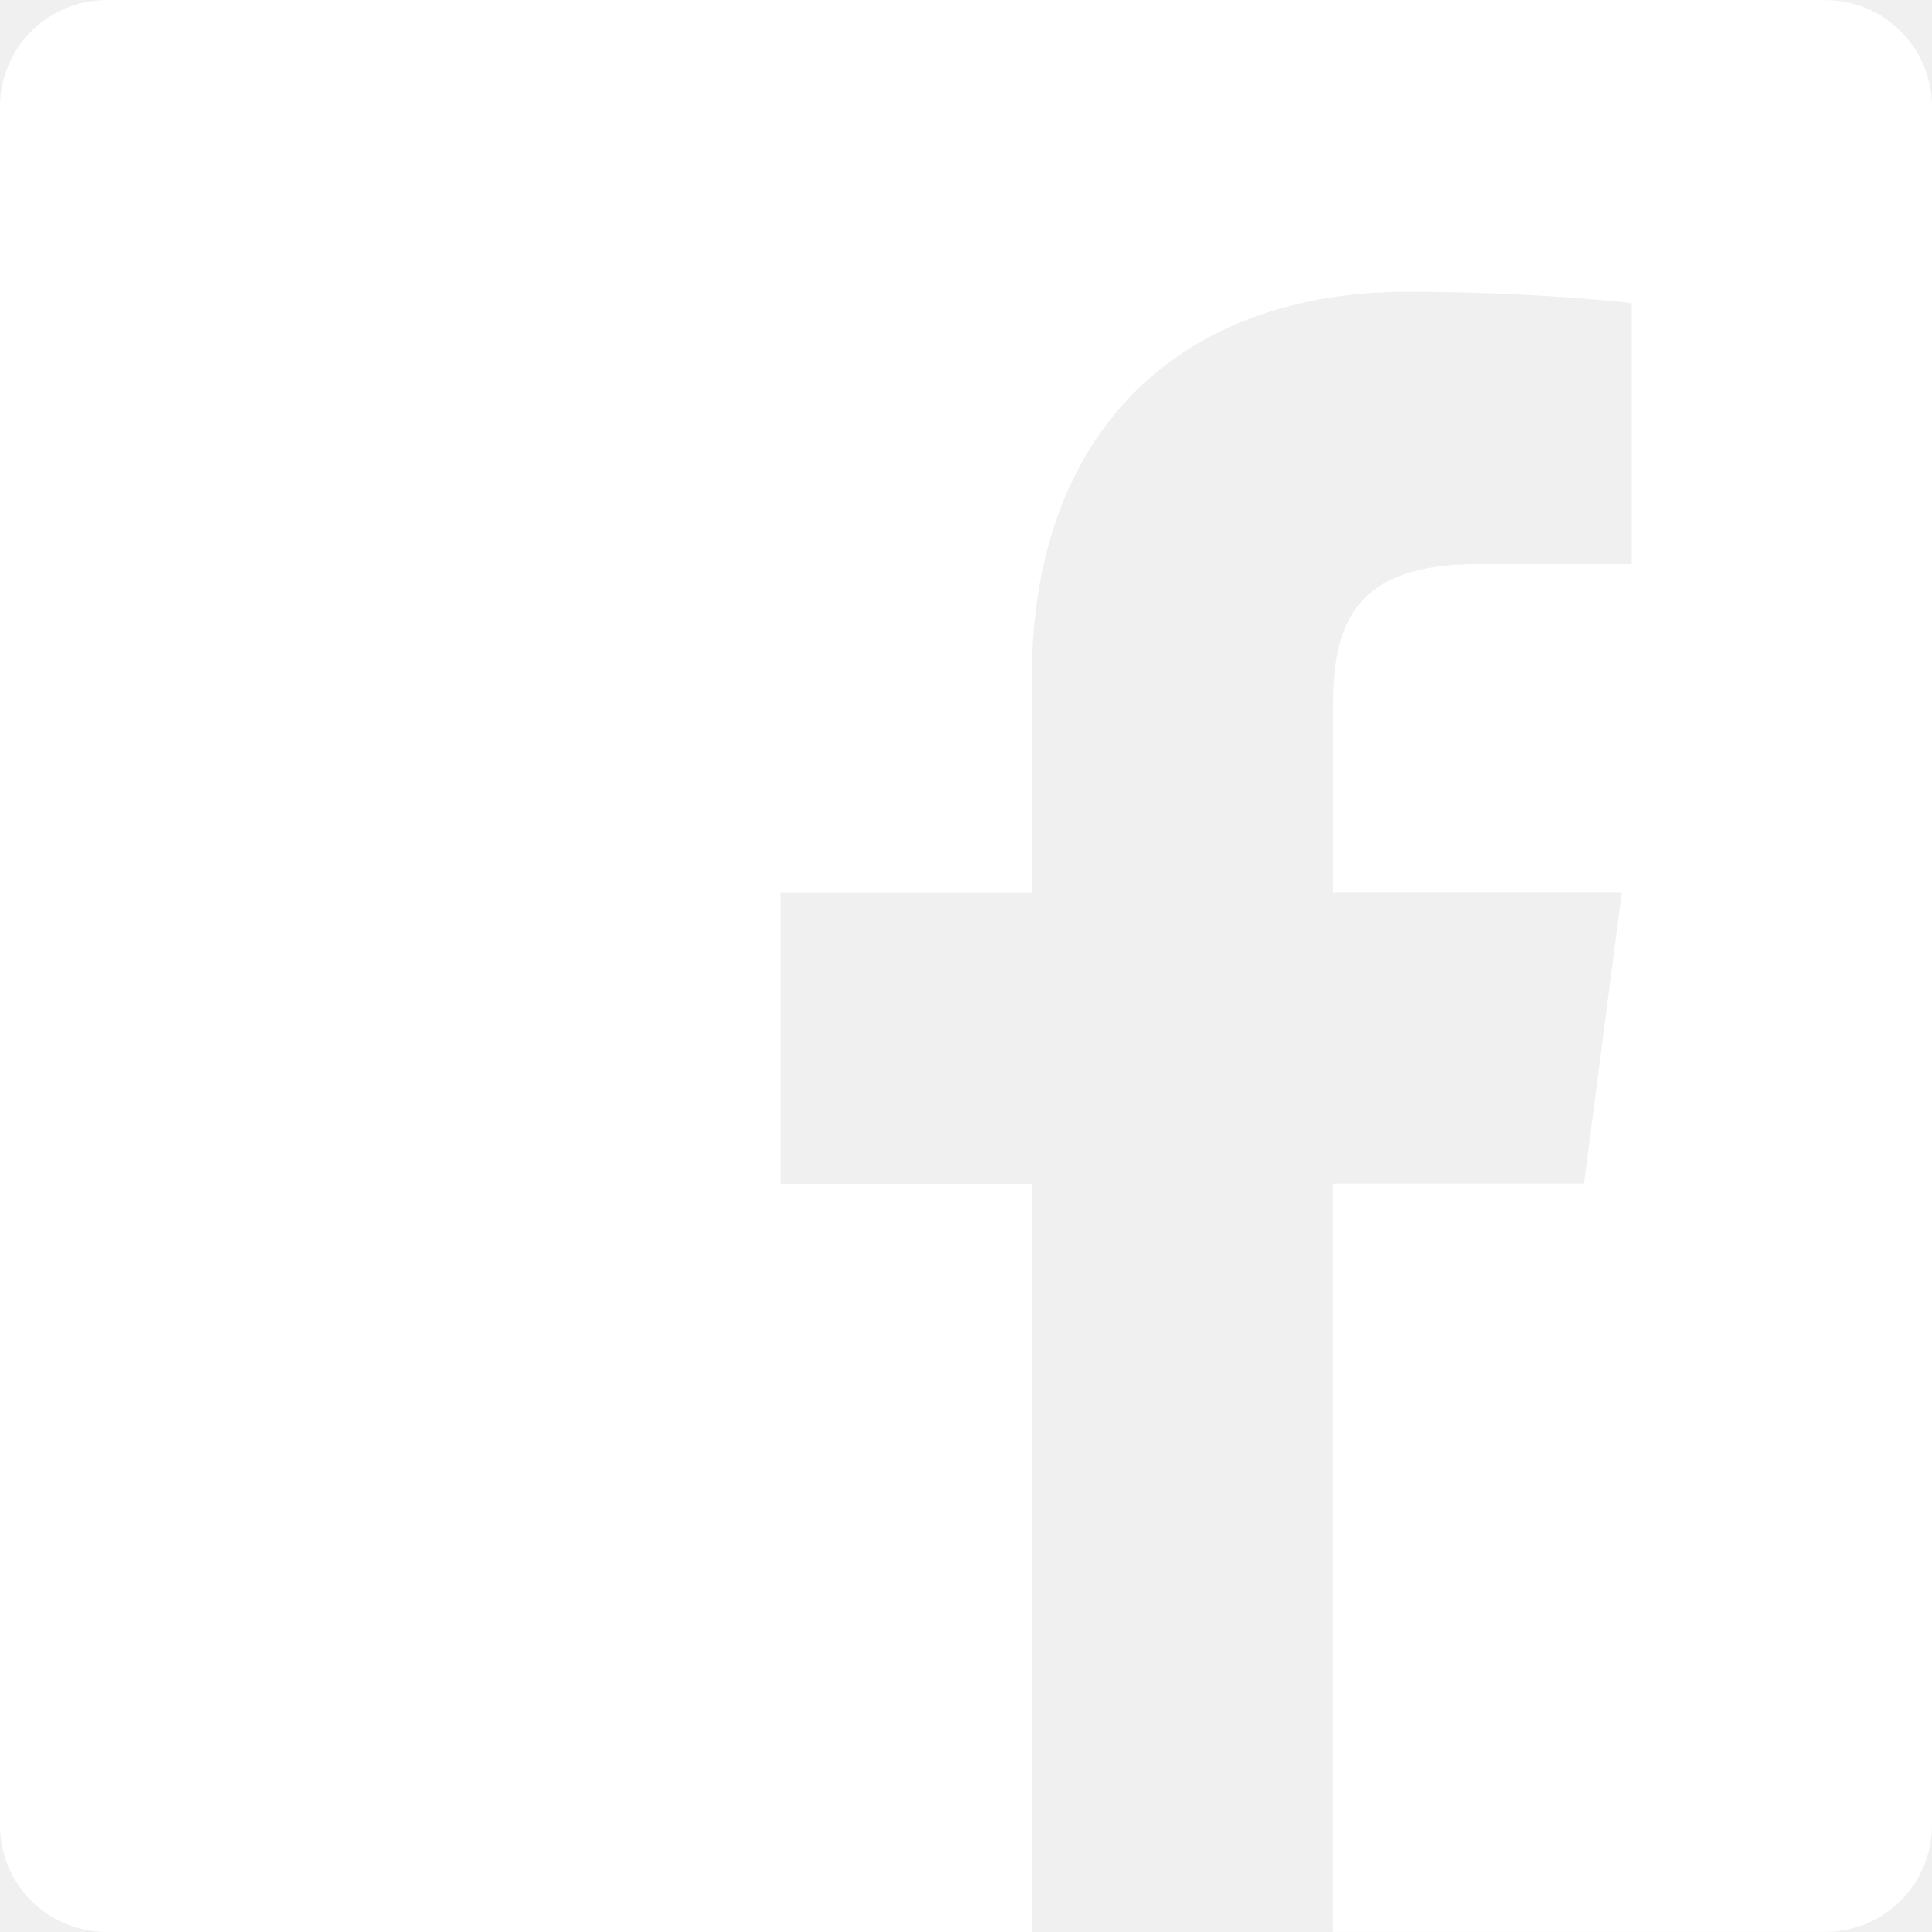
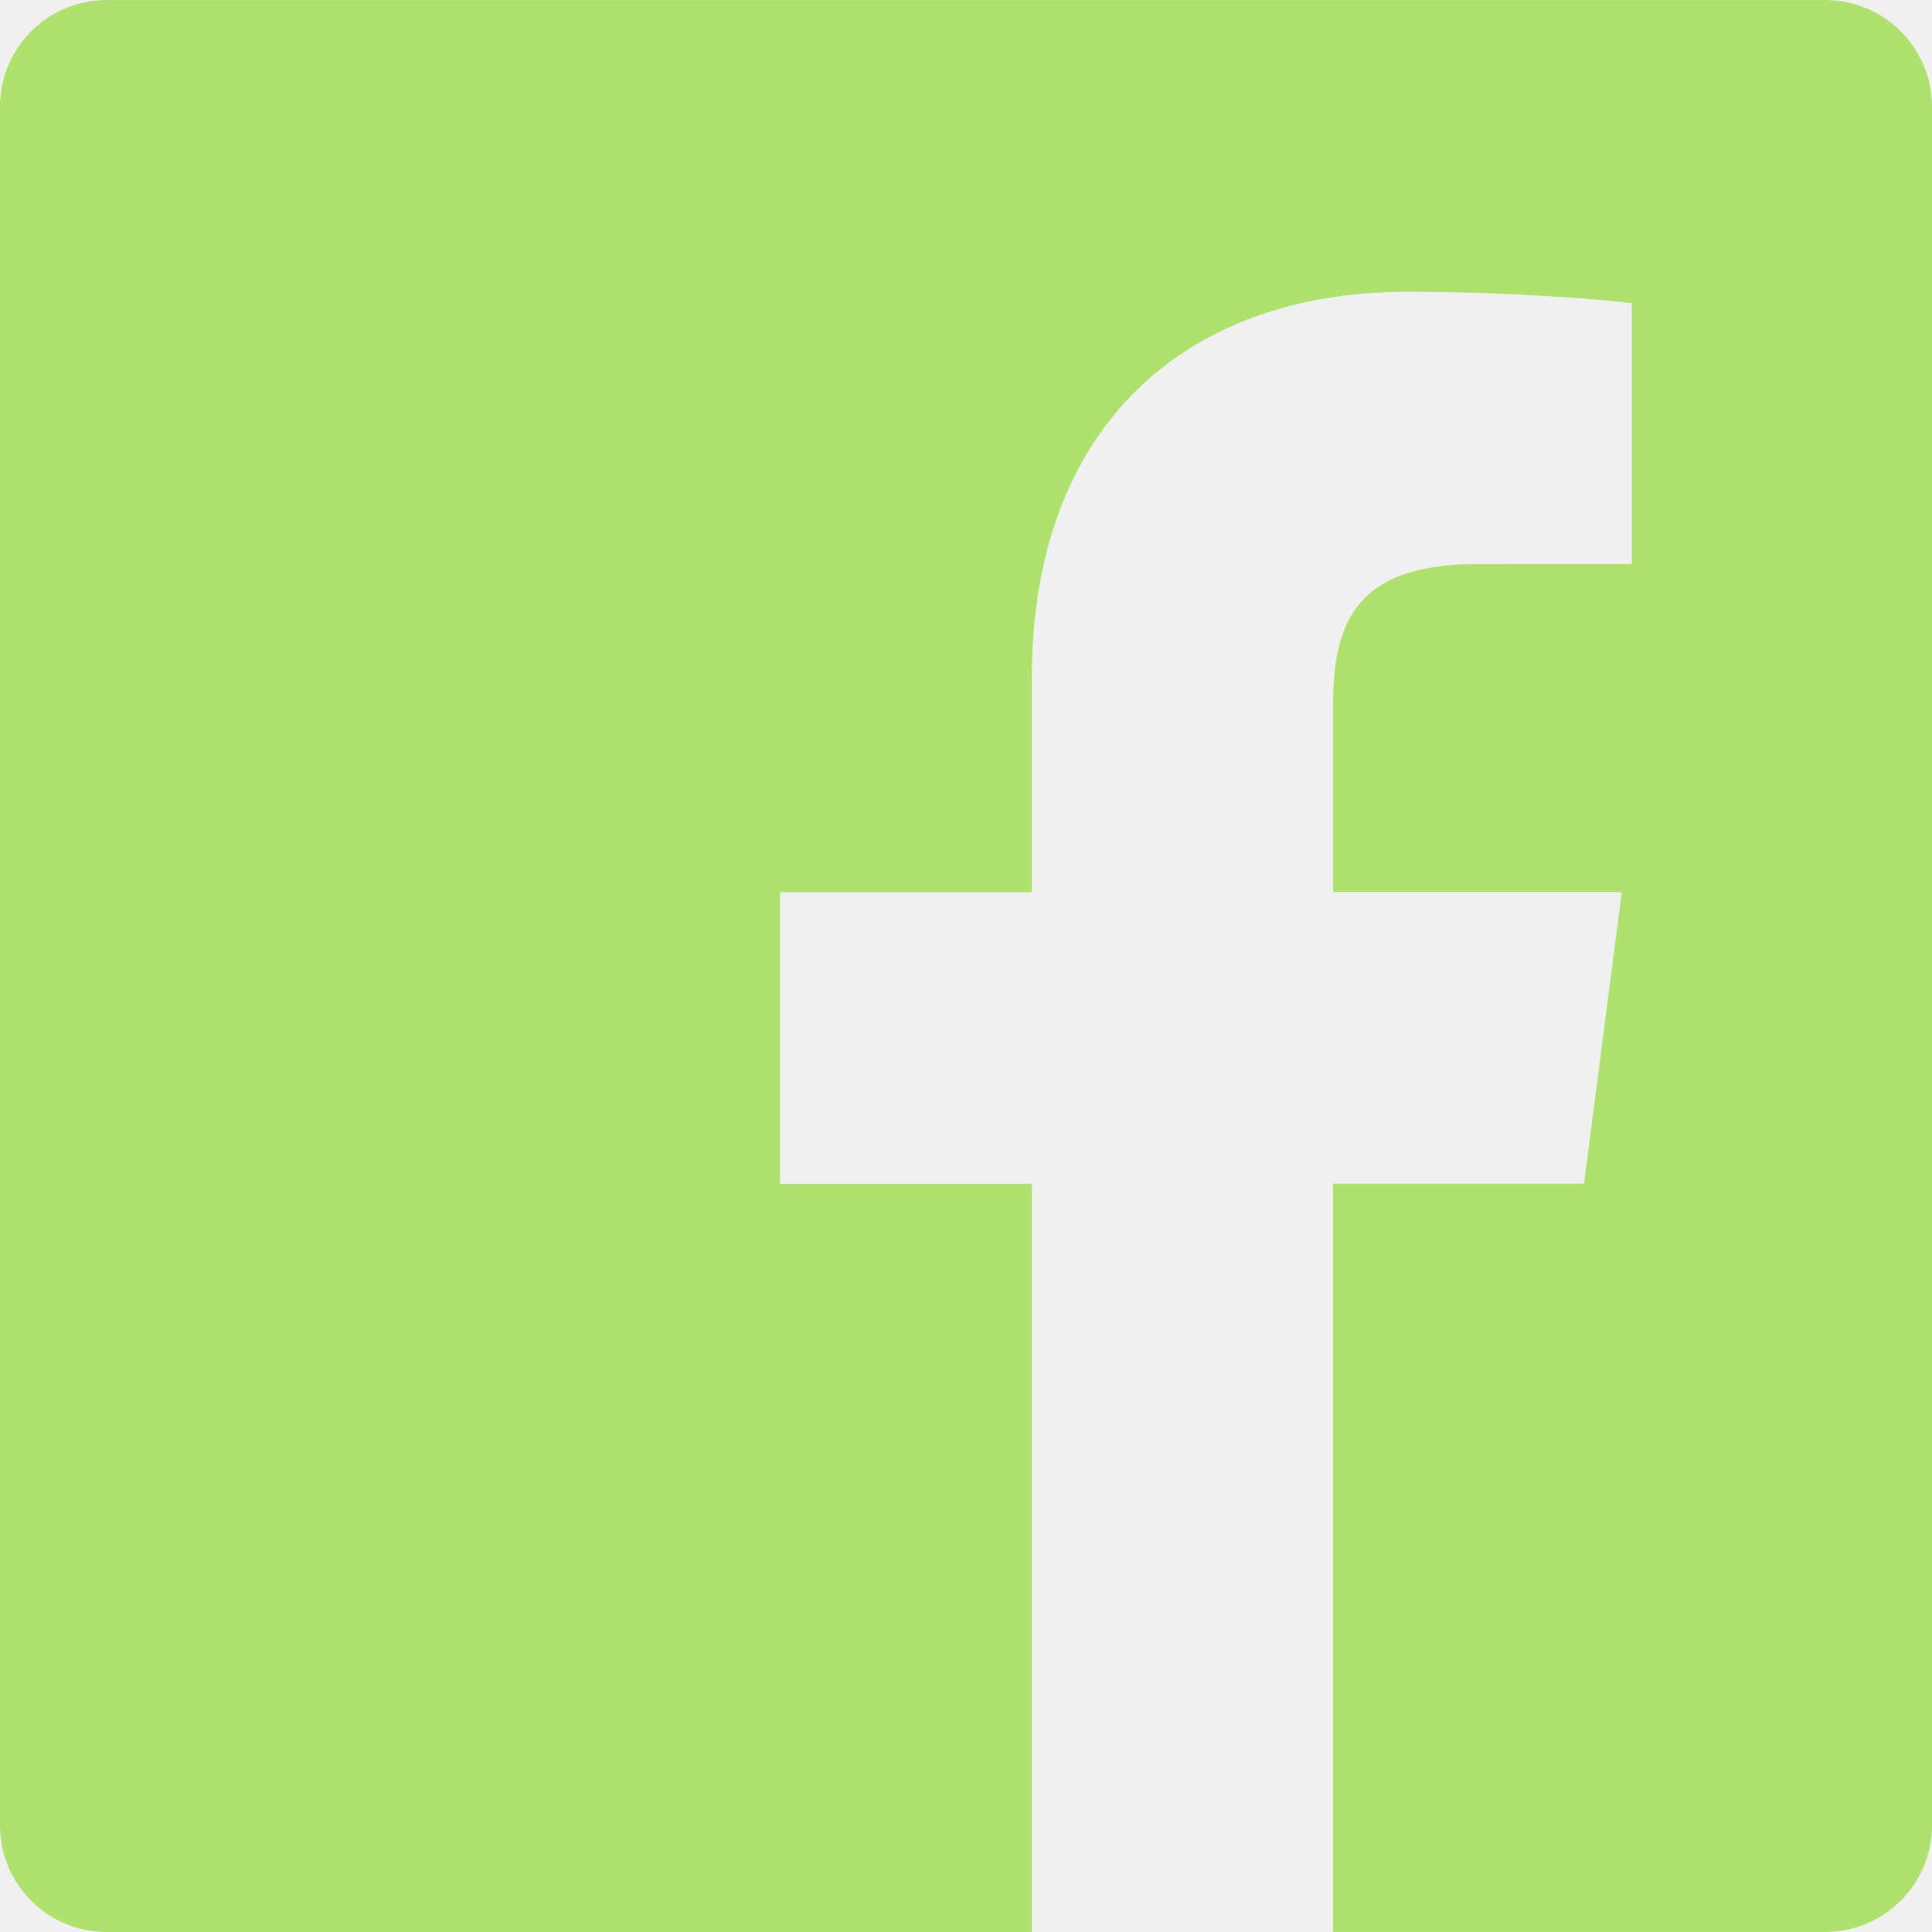
<svg xmlns="http://www.w3.org/2000/svg" width="30" height="30" viewBox="0 0 30 30" fill="none">
-   <path d="M28.343 0.001H1.656C0.742 0.001 0 0.741 0 1.657V28.344C0 29.259 0.742 30 1.656 30H16.023V18.383H12.114V13.855H16.023V10.516C16.023 6.641 18.389 4.531 21.846 4.531C23.503 4.531 24.924 4.655 25.338 4.708V8.758L22.941 8.759C21.061 8.759 20.699 9.653 20.699 10.963V13.853H25.183L24.596 18.381H20.698V29.999H28.342C29.257 29.999 30 29.257 30 28.344V1.656C29.999 0.741 29.258 0.001 28.343 0.001Z" fill="white" />
+   <path d="M28.343 0.001H1.656C0.742 0.001 0 0.741 0 1.657V28.344C0 29.259 0.742 30 1.656 30H16.023V18.383H12.114V13.855H16.023V10.516C16.023 6.641 18.389 4.531 21.846 4.531C23.503 4.531 24.924 4.655 25.338 4.708V8.758L22.941 8.759C21.061 8.759 20.699 9.653 20.699 10.963V13.853H25.183L24.596 18.381H20.698V29.999H28.342C29.257 29.999 30 29.257 30 28.344V1.656C29.999 0.741 29.258 0.001 28.343 0.001Z" fill="#AEE16D" />
</svg>
